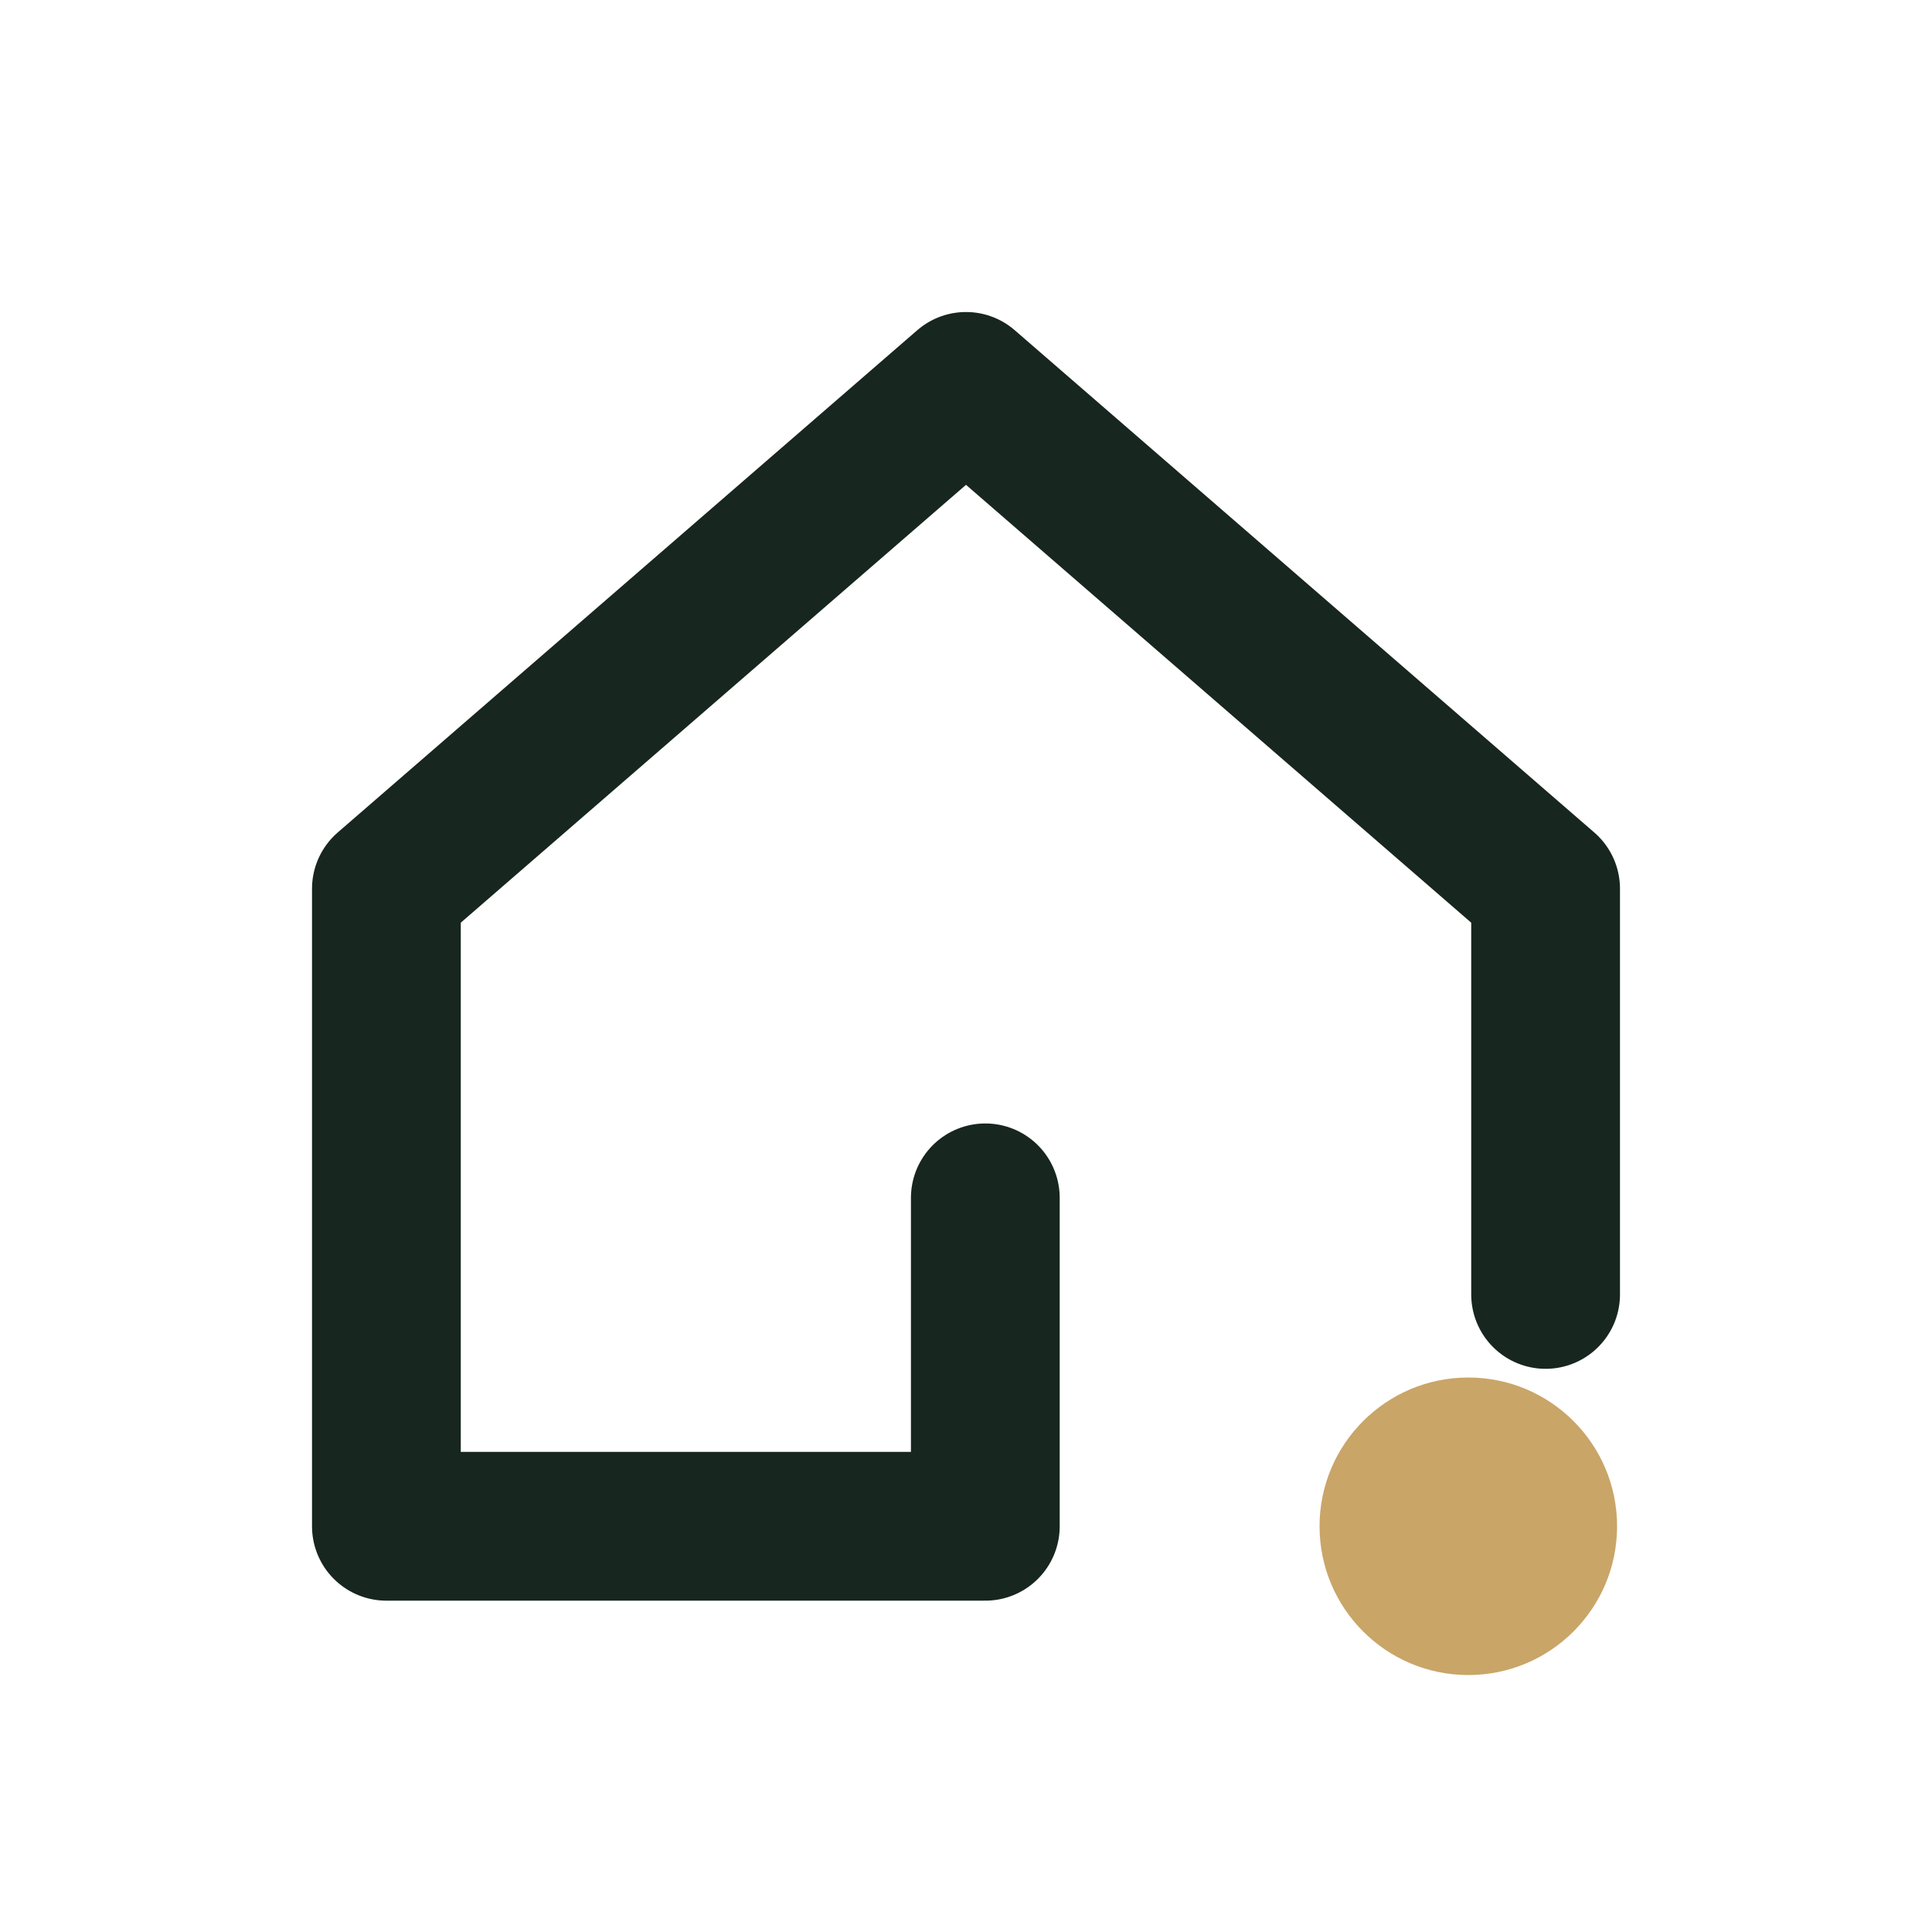
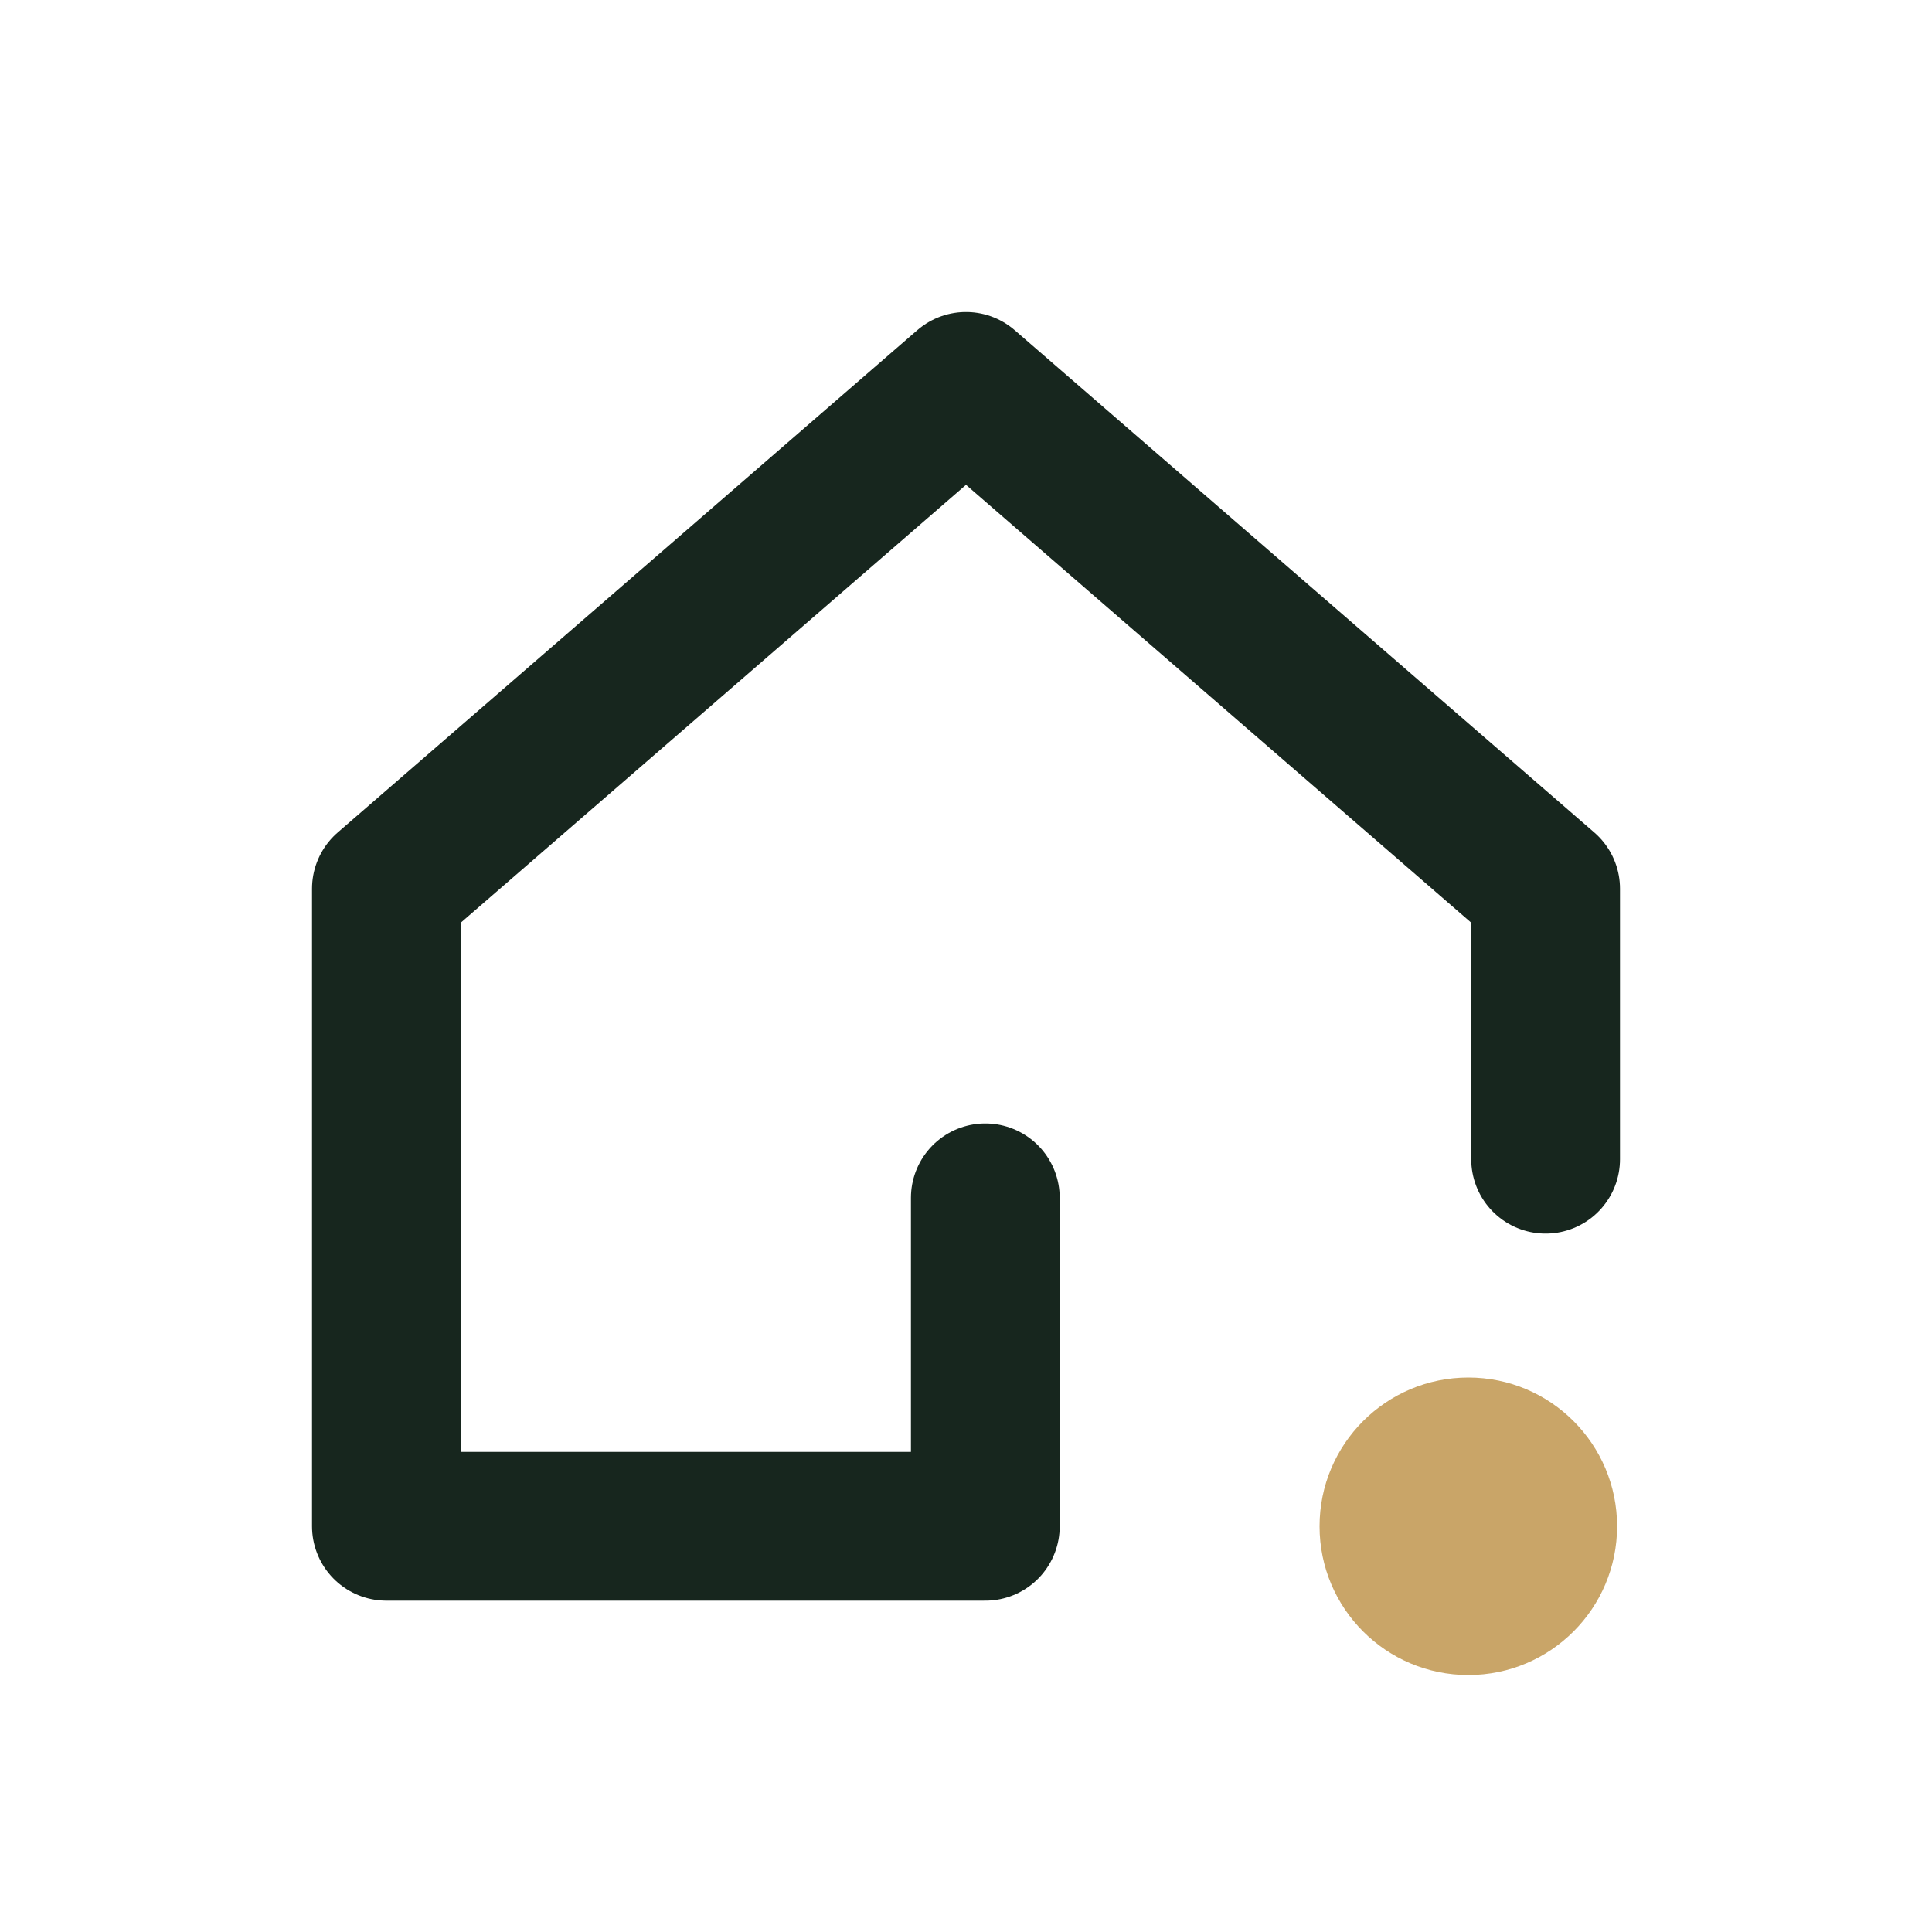
<svg xmlns="http://www.w3.org/2000/svg" viewBox="0 0 100 100" role="img" aria-label="Casa em Dia">
-   <path d="M20 46 L50 20 L80 46 L80 67 M20 46 L20 79 L51 79 L51 62" fill="none" stroke="#17261E" stroke-width="7.7" stroke-linecap="round" stroke-linejoin="round" />
+   <path d="M20 46 L50 20 L80 46 L80 60 M20 46 L20 79 L51 79 L51 62" fill="none" stroke="#17261E" stroke-width="7.7" stroke-linecap="round" stroke-linejoin="round" />
  <circle cx="76" cy="79" r="7.7" fill="#C9A568" />
</svg>
